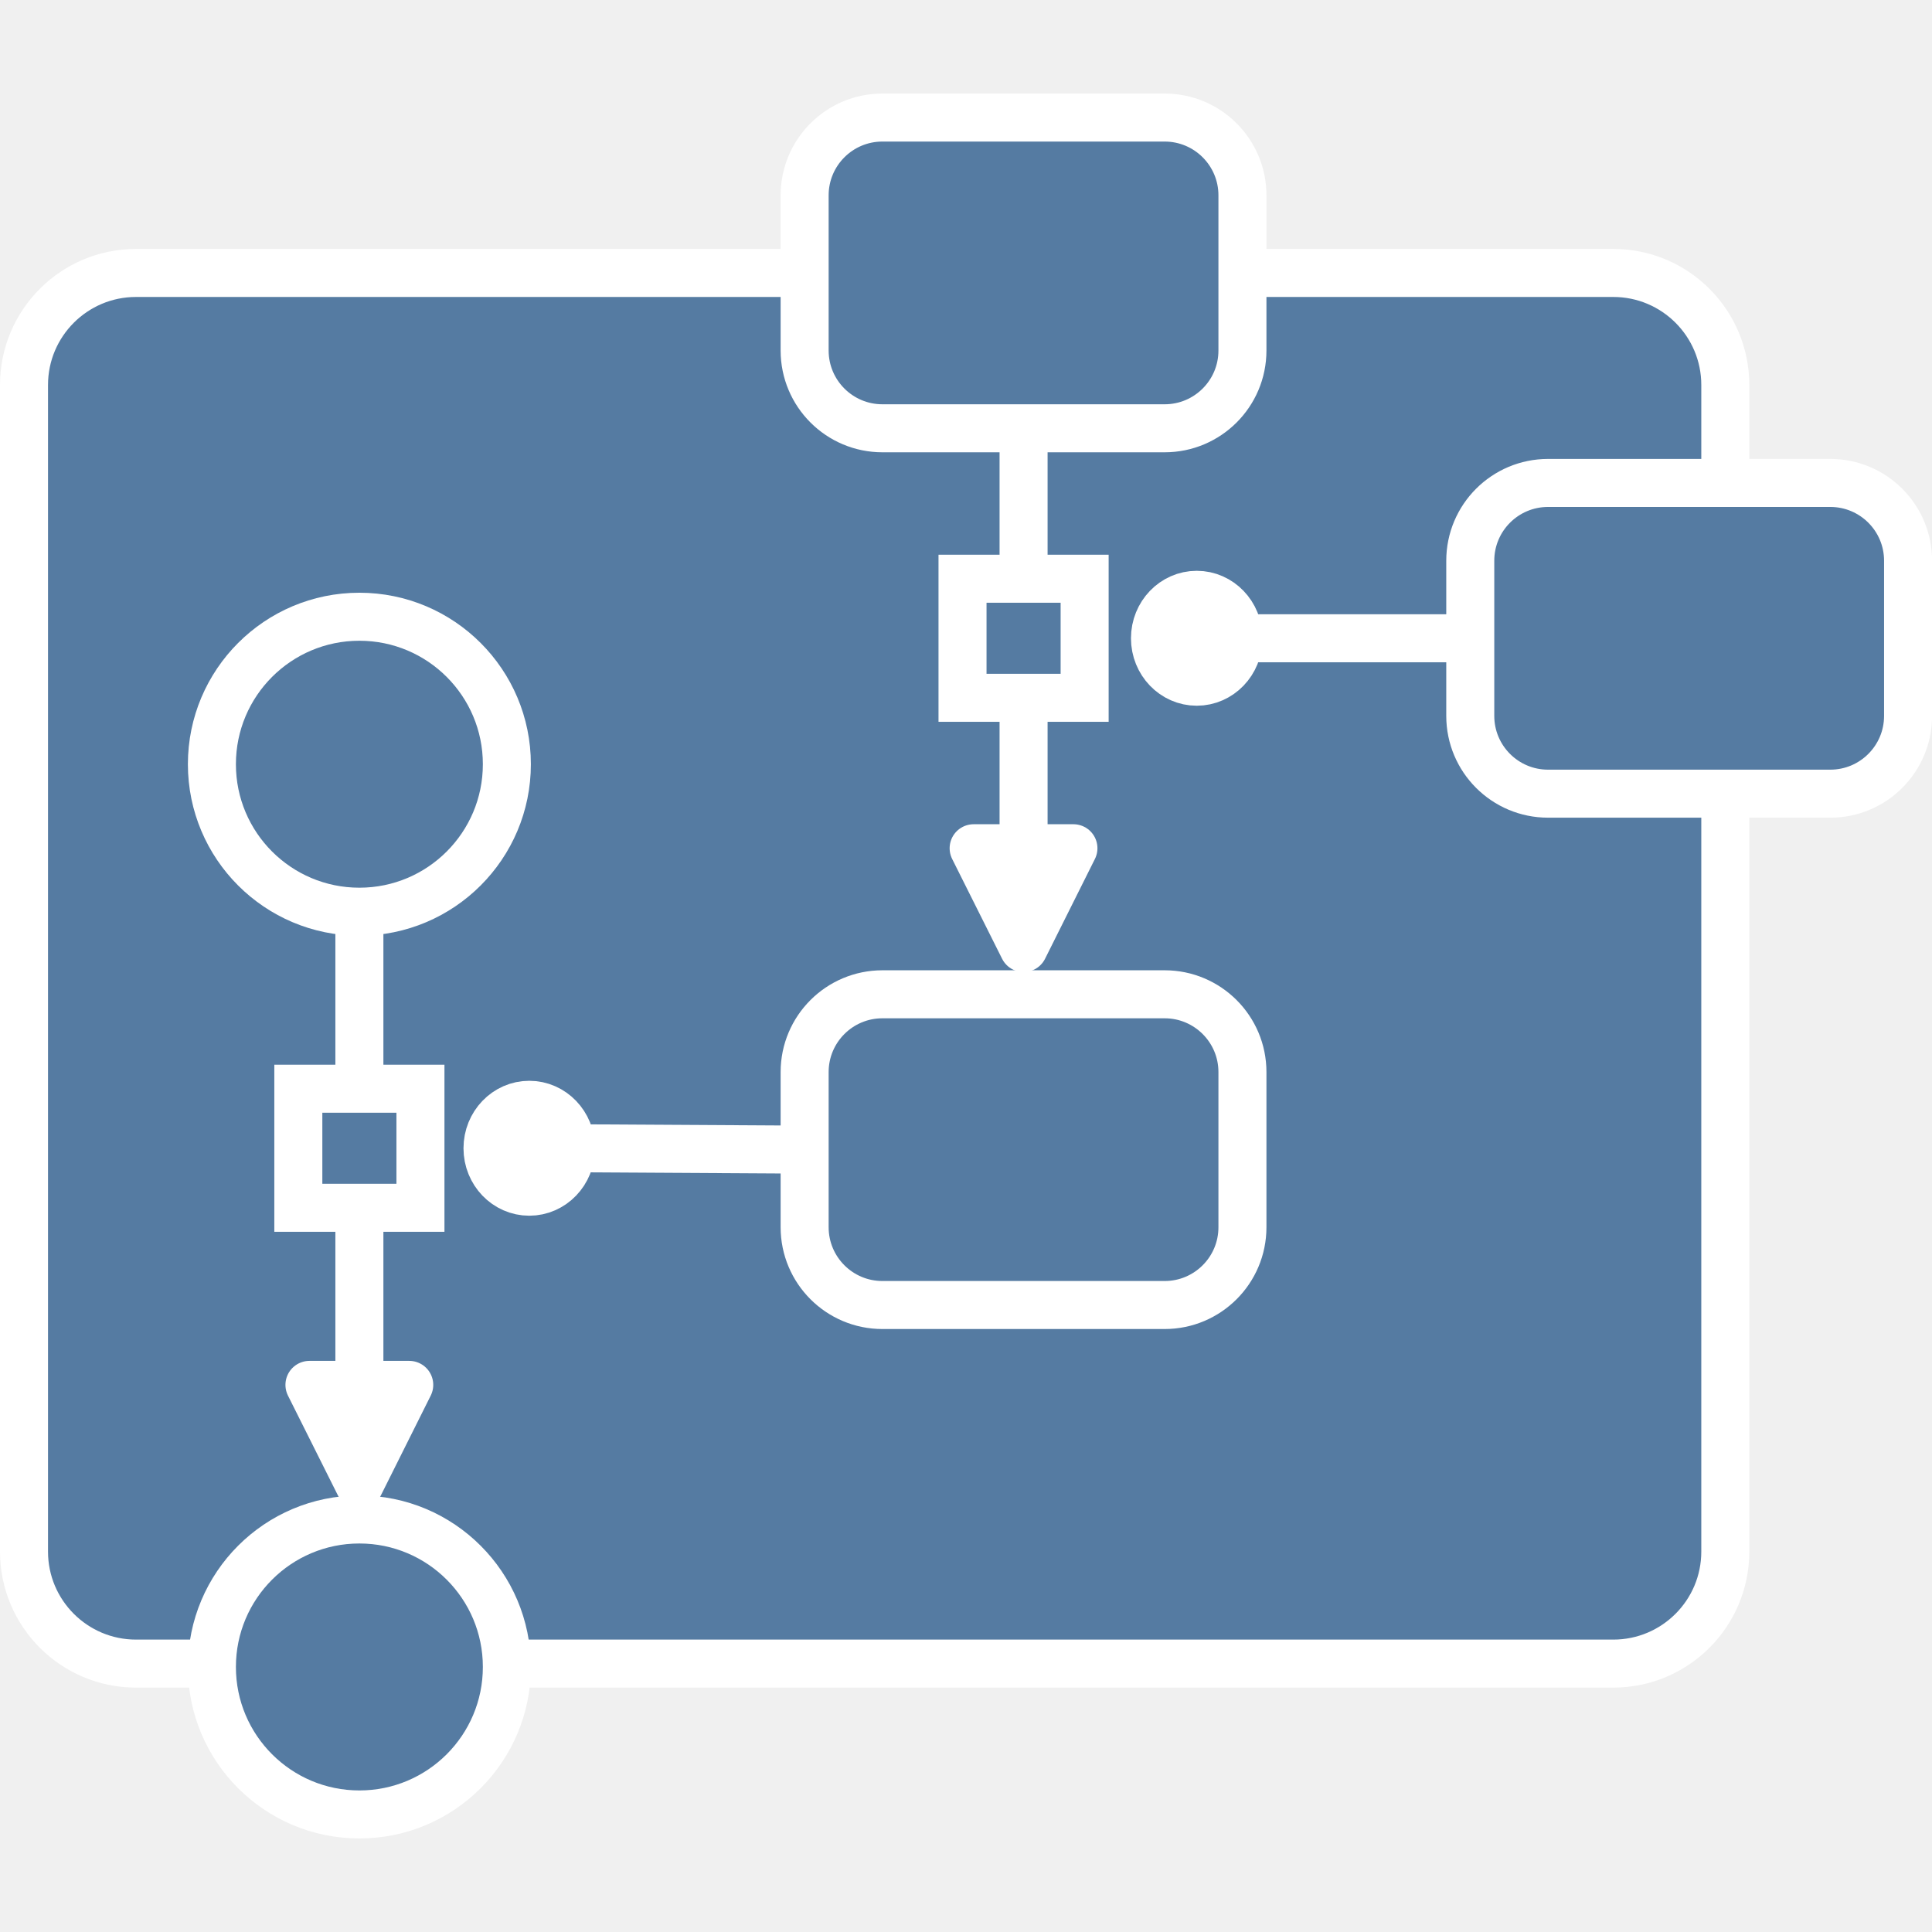
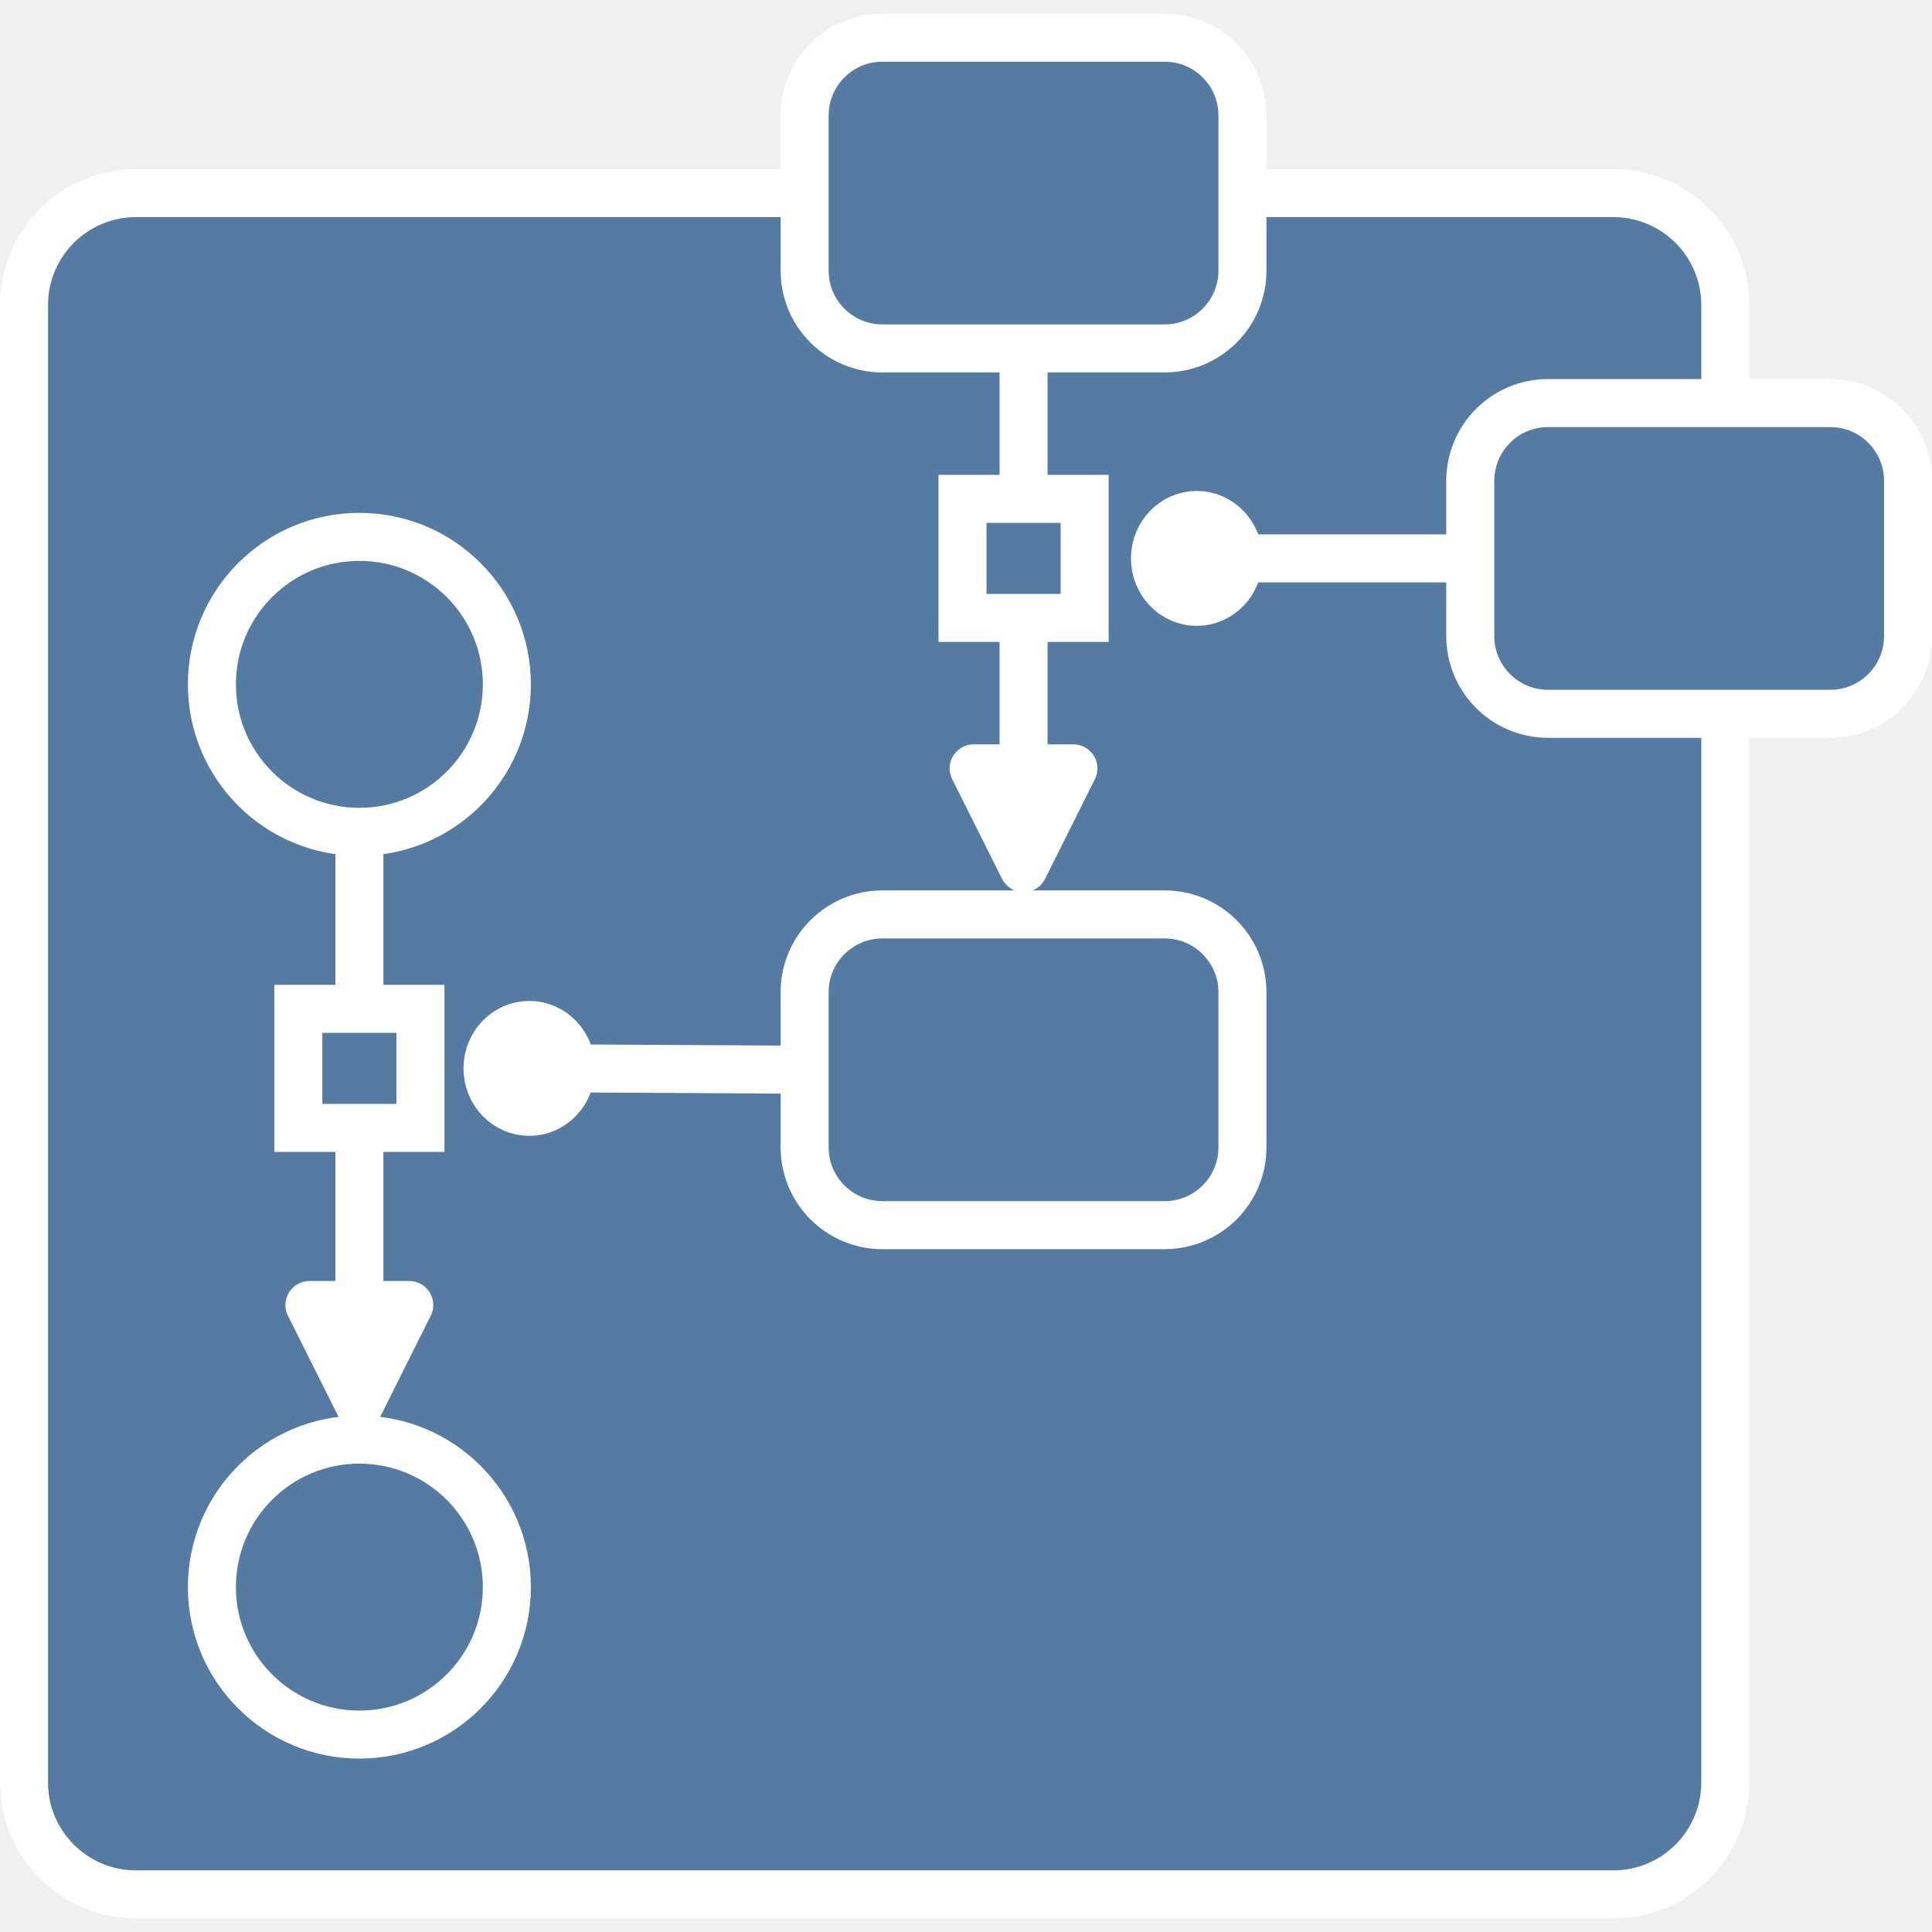
- <svg xmlns="http://www.w3.org/2000/svg" viewBox="180.29 78.25 241.43 241.43">
-   <rect x="183.29" y="112.36" width="212.60" height="173.78" rx="14.00" fill="#557BA2" stroke="#fff" stroke-width="6" />
+ <svg xmlns="http://www.w3.org/2000/svg" viewBox="180.29 88.23 241.43 241.43">
+   <rect x="183.29" y="112.36" width="212.60" height="212.60" rx="14.00" fill="#557BA2" stroke="#fff" stroke-width="6" />
  <ellipse cx="225.20" cy="173.75" rx="18.43" ry="18.43" fill="#557BA2" stroke="#fff" stroke-width="6" />
  <ellipse cx="225.20" cy="286.56" rx="18.43" ry="18.43" fill="#557BA2" stroke="#fff" stroke-width="6" />
  <rect x="217.57" y="214.30" width="15.26" height="14.88" fill="#557BA2" stroke="#fff" stroke-width="6" />
  <rect x="280.84" y="202.50" width="54.71" height="38.83" rx="9.72" fill="#557BA2" stroke="#fff" stroke-width="6" />
  <ellipse cx="246.43" cy="221.74" rx="5.22" ry="5.43" fill="#fff" stroke="#fff" stroke-width="6" />
  <line x1="251.65" y1="221.74" x2="280.85" y2="221.91" stroke="#fff" stroke-width="6" />
  <path d="M218.96 251.31H231.43L225.20 263.78Z" fill="#fff" stroke="#fff" stroke-width="6" stroke-linejoin="round" />
  <line x1="225.20" y1="229.17" x2="225.20" y2="251.31" stroke="#fff" stroke-width="6" />
  <line x1="225.20" y1="192.17" x2="225.20" y2="214.30" stroke="#fff" stroke-width="6" />
  <rect x="300.57" y="150.57" width="15.26" height="14.88" fill="#557BA2" stroke="#fff" stroke-width="6" />
  <rect x="364.02" y="138.60" width="54.71" height="38.83" rx="9.72" fill="#557BA2" stroke="#fff" stroke-width="6" />
  <ellipse cx="329.84" cy="158.01" rx="5.22" ry="5.43" fill="#fff" stroke="#fff" stroke-width="6" />
  <line x1="335.06" y1="158.01" x2="364.03" y2="158.01" stroke="#fff" stroke-width="6" />
  <path d="M301.96 184.25H314.43L308.20 196.72Z" fill="#fff" stroke="#fff" stroke-width="6" stroke-linejoin="round" />
  <line x1="308.20" y1="165.45" x2="308.20" y2="184.25" stroke="#fff" stroke-width="6" />
  <line x1="308.20" y1="131.77" x2="308.20" y2="150.57" stroke="#fff" stroke-width="6" />
  <rect x="280.84" y="92.94" width="54.71" height="38.83" rx="9.72" fill="#557BA2" stroke="#fff" stroke-width="6" />
</svg>
